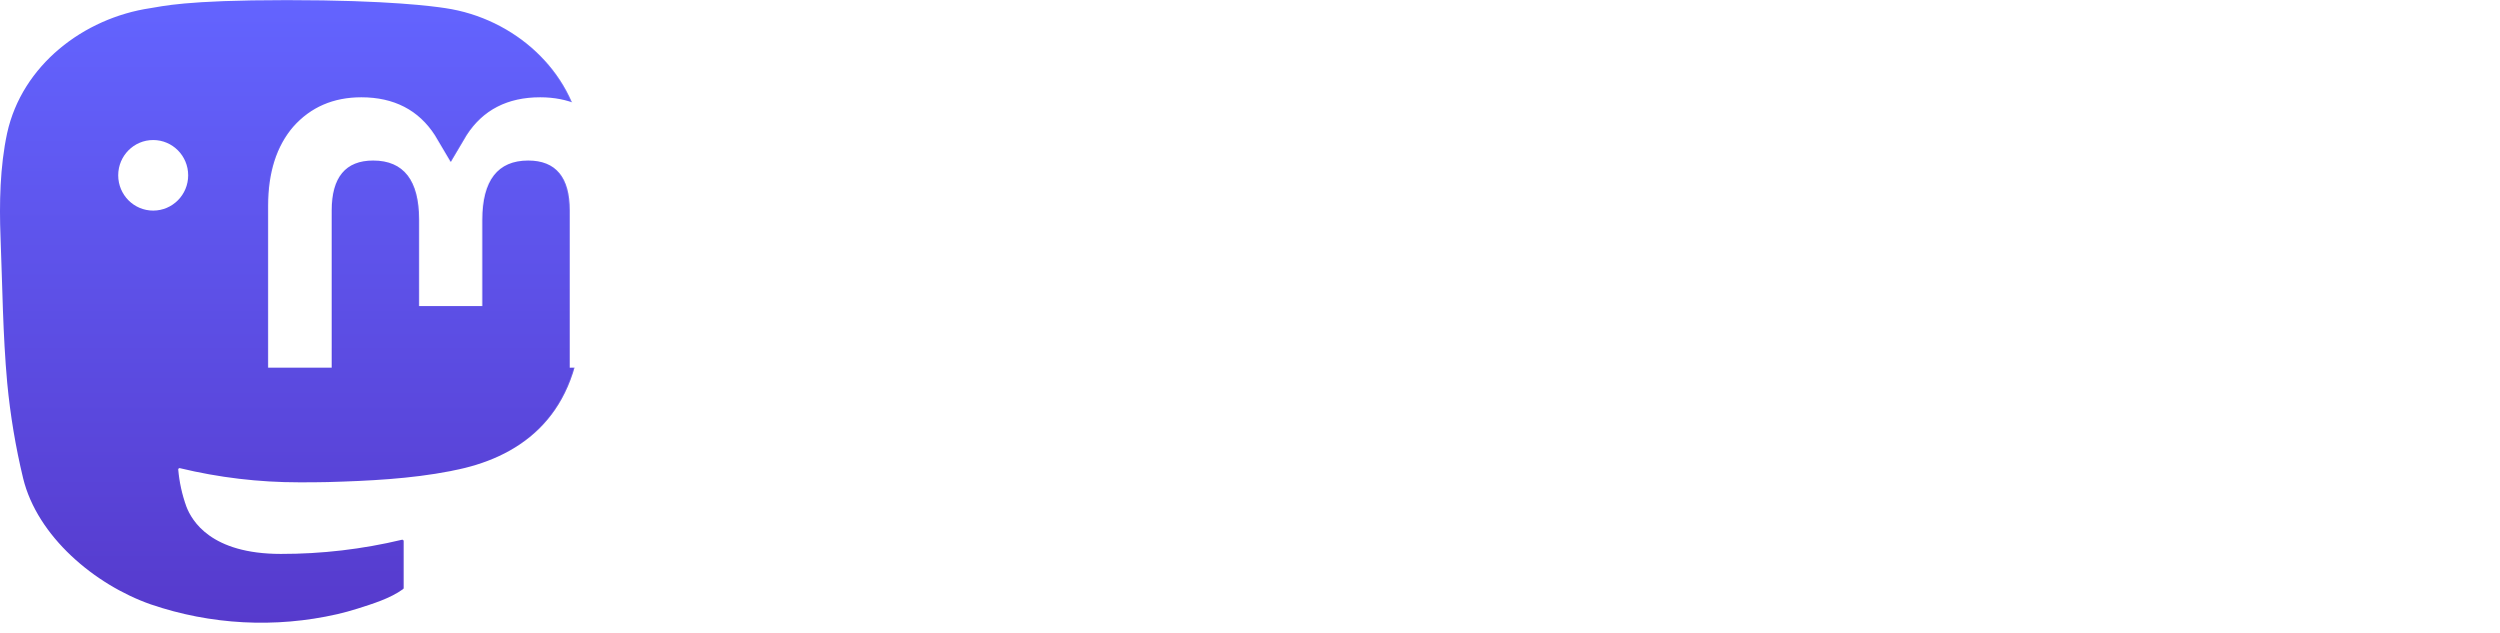
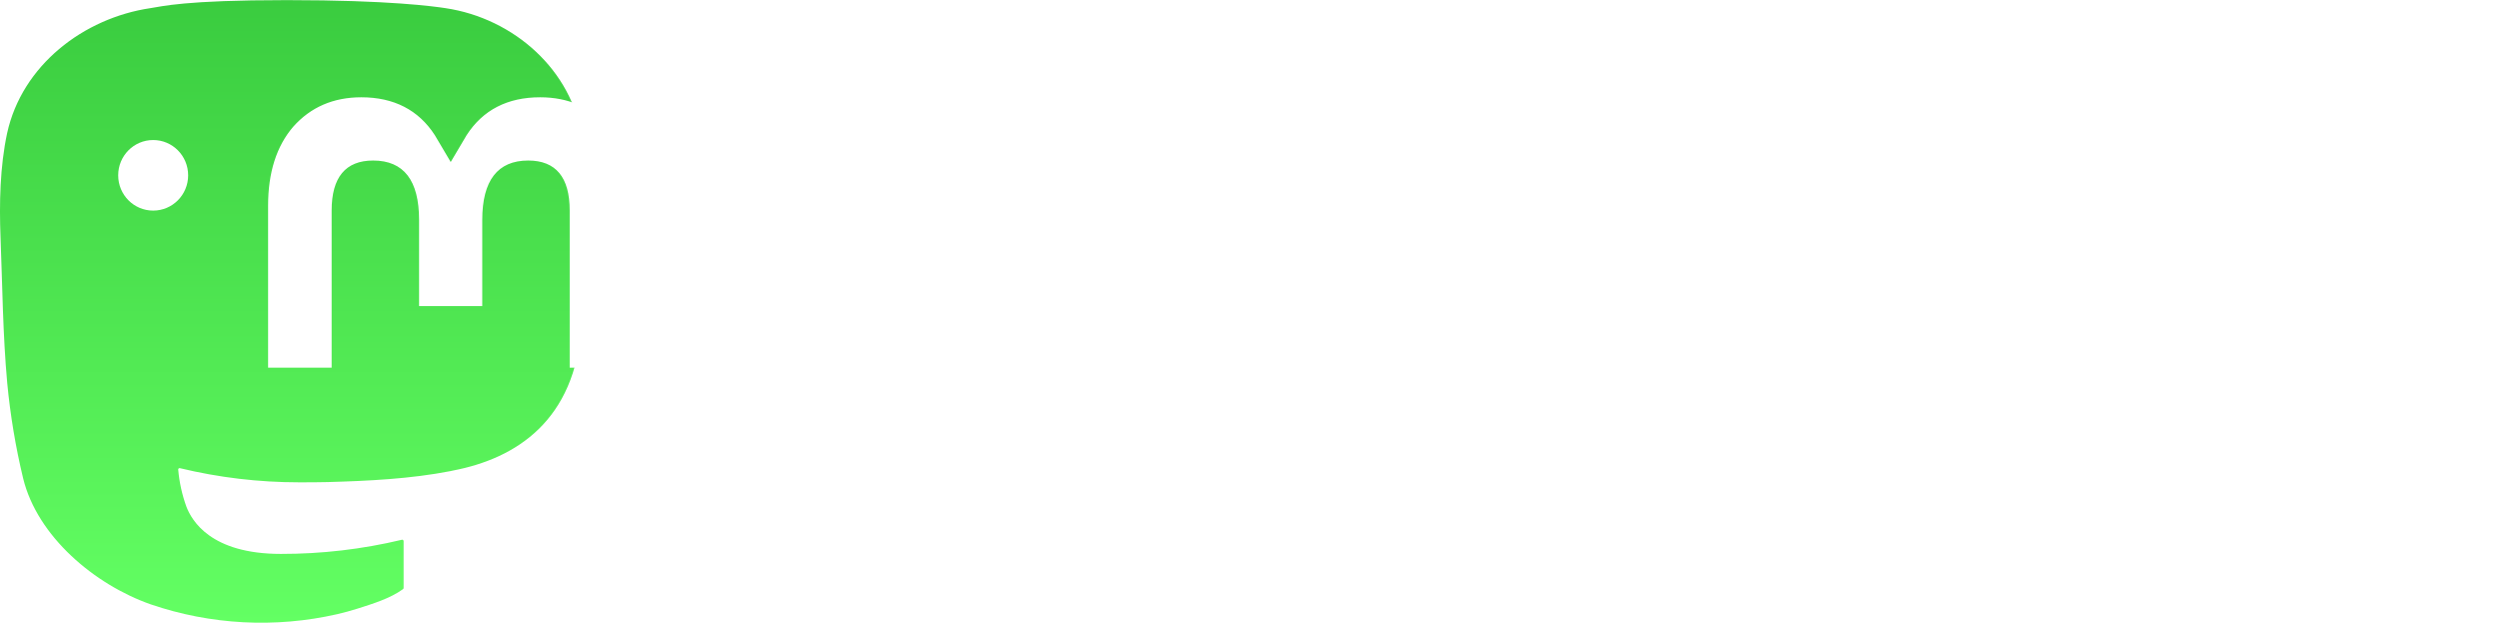
<svg xmlns="http://www.w3.org/2000/svg" xmlns:xlink="http://www.w3.org/1999/xlink" width="261" height="66" viewBox="0 0 261 66" fill="none">
  <symbol id="logo-symbol-wordmark">
    <path d="M60.754 14.403C59.814 7.419 53.727 1.916 46.512 0.849C45.294 0.669 40.682 0.013 29.997 0.013H29.918C19.23 0.013 16.937 0.669 15.72 0.849C8.705 1.886 2.299 6.832 0.745 13.898C-0.003 17.378 -0.083 21.237 0.056 24.776C0.254 29.851 0.293 34.918 0.753 39.973C1.072 43.331 1.628 46.661 2.417 49.941C3.894 55.997 9.875 61.037 15.734 63.093C22.008 65.237 28.754 65.593 35.218 64.121C35.929 63.956 36.632 63.764 37.325 63.545C38.897 63.046 40.738 62.487 42.091 61.507C42.11 61.493 42.125 61.475 42.136 61.455C42.147 61.434 42.153 61.412 42.153 61.389V56.49C42.153 56.469 42.148 56.447 42.138 56.428C42.129 56.409 42.115 56.392 42.098 56.379C42.081 56.365 42.061 56.356 42.04 56.351C42.019 56.346 41.997 56.347 41.976 56.351C37.834 57.341 33.59 57.836 29.332 57.829C22.005 57.829 20.034 54.351 19.469 52.904C19.016 51.653 18.727 50.348 18.612 49.022C18.611 49 18.615 48.977 18.624 48.957C18.633 48.937 18.647 48.919 18.664 48.904C18.682 48.89 18.702 48.88 18.724 48.876C18.745 48.871 18.768 48.871 18.79 48.877C22.862 49.859 27.037 50.355 31.227 50.354C32.234 50.354 33.239 50.354 34.246 50.328C38.46 50.209 42.901 49.994 47.047 49.184C47.15 49.164 47.253 49.146 47.342 49.119C53.881 47.864 60.104 43.923 60.736 33.943C60.76 33.55 60.819 29.828 60.819 29.42C60.822 28.035 61.265 19.591 60.754 14.403Z" fill="url(#paint0_linear_89_11)" />
    <path d="M12.344 18.303C12.344 16.267 13.978 14.619 15.997 14.619C18.016 14.619 19.65 16.267 19.65 18.303C19.65 20.34 18.016 21.987 15.997 21.987C13.978 21.987 12.344 20.34 12.344 18.303Z" fill="currentColor" />
    <path d="M66.148 21.468V38.384H59.499V21.974C59.499 18.511 58.058 16.76 55.164 16.76C51.975 16.76 50.367 18.848 50.367 22.96V31.95H43.769V22.96C43.769 18.835 42.174 16.76 38.971 16.76C36.09 16.76 34.637 18.511 34.637 21.974V38.384H28V21.468C28 18.018 28.875 15.268 30.624 13.231C32.437 11.195 34.804 10.157 37.736 10.157C41.132 10.157 43.717 11.48 45.415 14.114L47.074 16.915L48.733 14.114C50.431 11.48 53.004 10.157 56.412 10.157C59.344 10.157 61.711 11.195 63.525 13.231C65.274 15.268 66.148 18.005 66.148 21.468ZM89.03 29.874C90.406 28.409 91.062 26.579 91.062 24.361C91.062 22.143 90.406 20.301 89.03 18.9C87.705 17.434 86.033 16.734 84.001 16.734C81.969 16.734 80.296 17.434 78.972 18.9C77.647 20.301 76.991 22.143 76.991 24.361C76.991 26.579 77.647 28.422 78.972 29.874C80.296 31.275 81.969 31.989 84.001 31.989C86.033 31.989 87.705 31.288 89.03 29.874ZM91.062 10.832H97.609V37.891H91.062V34.7C89.081 37.346 86.342 38.656 82.779 38.656C79.216 38.656 76.477 37.307 74.046 34.544C71.653 31.781 70.444 28.37 70.444 24.374C70.444 20.379 71.666 17.019 74.046 14.256C76.489 11.493 79.383 10.092 82.779 10.092C86.174 10.092 89.081 11.389 91.062 14.036V10.845V10.832ZM119.654 23.868C121.583 25.334 122.548 27.384 122.496 29.978C122.496 32.741 121.532 34.907 119.551 36.412C117.57 37.878 115.178 38.63 112.284 38.63C107.049 38.63 103.499 36.464 101.621 32.196L107.306 28.785C108.065 31.107 109.737 32.3 112.284 32.3C114.625 32.3 115.782 31.548 115.782 29.978C115.782 28.837 114.265 27.812 111.165 27.008C109.995 26.683 109.03 26.359 108.271 26.087C107.204 25.659 106.29 25.166 105.532 24.569C103.654 23.103 102.689 21.157 102.689 18.667C102.689 16.02 103.602 13.906 105.429 12.388C107.306 10.819 109.596 10.066 112.335 10.066C116.709 10.066 119.898 11.96 121.982 15.8L116.4 19.043C115.59 17.201 114.213 16.28 112.335 16.28C110.355 16.28 109.39 17.032 109.39 18.498C109.39 19.64 110.908 20.664 114.008 21.468C116.4 22.013 118.278 22.818 119.641 23.855L119.654 23.868ZM140.477 17.538H134.741V28.798C134.741 30.147 135.255 30.964 136.22 31.34C136.927 31.613 138.355 31.665 140.49 31.561V37.891C136.079 38.436 132.876 37.995 130.998 36.542C129.12 35.141 128.207 32.534 128.207 28.811V17.538H123.795V10.832H128.207V5.37L134.754 3.256V10.832H140.49V17.538H140.477ZM161.352 29.719C162.677 28.318 163.333 26.528 163.333 24.361C163.333 22.195 162.677 20.418 161.352 19.004C160.027 17.603 158.407 16.889 156.426 16.889C154.445 16.889 152.825 17.59 151.5 19.004C150.227 20.47 149.571 22.247 149.571 24.361C149.571 26.476 150.227 28.253 151.5 29.719C152.825 31.12 154.445 31.833 156.426 31.833C158.407 31.833 160.027 31.133 161.352 29.719ZM146.883 34.531C144.297 31.768 143.024 28.422 143.024 24.361C143.024 20.301 144.297 17.006 146.883 14.243C149.468 11.48 152.67 10.079 156.426 10.079C160.182 10.079 163.384 11.48 165.97 14.243C168.555 17.006 169.88 20.418 169.88 24.361C169.88 28.305 168.555 31.768 165.97 34.531C163.384 37.294 160.233 38.643 156.426 38.643C152.619 38.643 149.468 37.294 146.883 34.531ZM191.771 29.874C193.095 28.409 193.751 26.579 193.751 24.361C193.751 22.143 193.095 20.301 191.771 18.9C190.446 17.434 188.774 16.734 186.742 16.734C184.709 16.734 183.037 17.434 181.661 18.9C180.336 20.301 179.68 22.143 179.68 24.361C179.68 26.579 180.336 28.422 181.661 29.874C183.037 31.275 184.761 31.989 186.742 31.989C188.722 31.989 190.446 31.288 191.771 29.874ZM193.751 0H200.298V37.891H193.751V34.7C191.822 37.346 189.082 38.656 185.52 38.656C181.957 38.656 179.179 37.307 176.735 34.544C174.343 31.781 173.134 28.37 173.134 24.374C173.134 20.379 174.356 17.019 176.735 14.256C179.166 11.493 182.111 10.092 185.52 10.092C188.928 10.092 191.822 11.389 193.751 14.036V0.013V0ZM223.308 29.706C224.633 28.305 225.289 26.515 225.289 24.348C225.289 22.182 224.633 20.405 223.308 18.991C221.983 17.59 220.363 16.877 218.382 16.877C216.401 16.877 214.78 17.577 213.456 18.991C212.182 20.457 211.526 22.234 211.526 24.348C211.526 26.463 212.182 28.24 213.456 29.706C214.78 31.107 216.401 31.82 218.382 31.82C220.363 31.82 221.983 31.12 223.308 29.706ZM208.838 34.518C206.253 31.755 204.98 28.409 204.98 24.348C204.98 20.288 206.253 16.993 208.838 14.23C211.424 11.467 214.626 10.066 218.382 10.066C222.137 10.066 225.34 11.467 227.925 14.23C230.511 16.993 231.835 20.405 231.835 24.348C231.835 28.292 230.511 31.755 227.925 34.518C225.34 37.281 222.189 38.63 218.382 38.63C214.575 38.63 211.424 37.281 208.838 34.518ZM260.17 21.261V37.878H253.623V22.13C253.623 20.34 253.173 18.991 252.247 17.966C251.385 17.045 250.164 16.565 248.594 16.565C244.89 16.565 243.012 18.783 243.012 23.272V37.878H236.466V10.832H243.012V13.867C244.581 11.325 247.077 10.079 250.575 10.079C253.366 10.079 255.656 11.052 257.431 13.05C259.257 15.047 260.17 17.759 260.17 21.274" fill="currentColor" />
    <defs>
      <linearGradient id="paint0_linear_89_11" x1="30.5" y1="0.013" x2="30.5" y2="65.013" gradientUnits="userSpaceOnUse">
-         <stop stop-color="#6364FF" />
-         <stop offset="1" stop-color="#563ACC" />
+         <stop stop-color="#3acc3f" />
+         <stop offset="1" stop-color="#63ff63" />
      </linearGradient>
    </defs>
  </symbol>
  <use xlink:href="#logo-symbol-wordmark" style="color:#fff" />
</svg>
